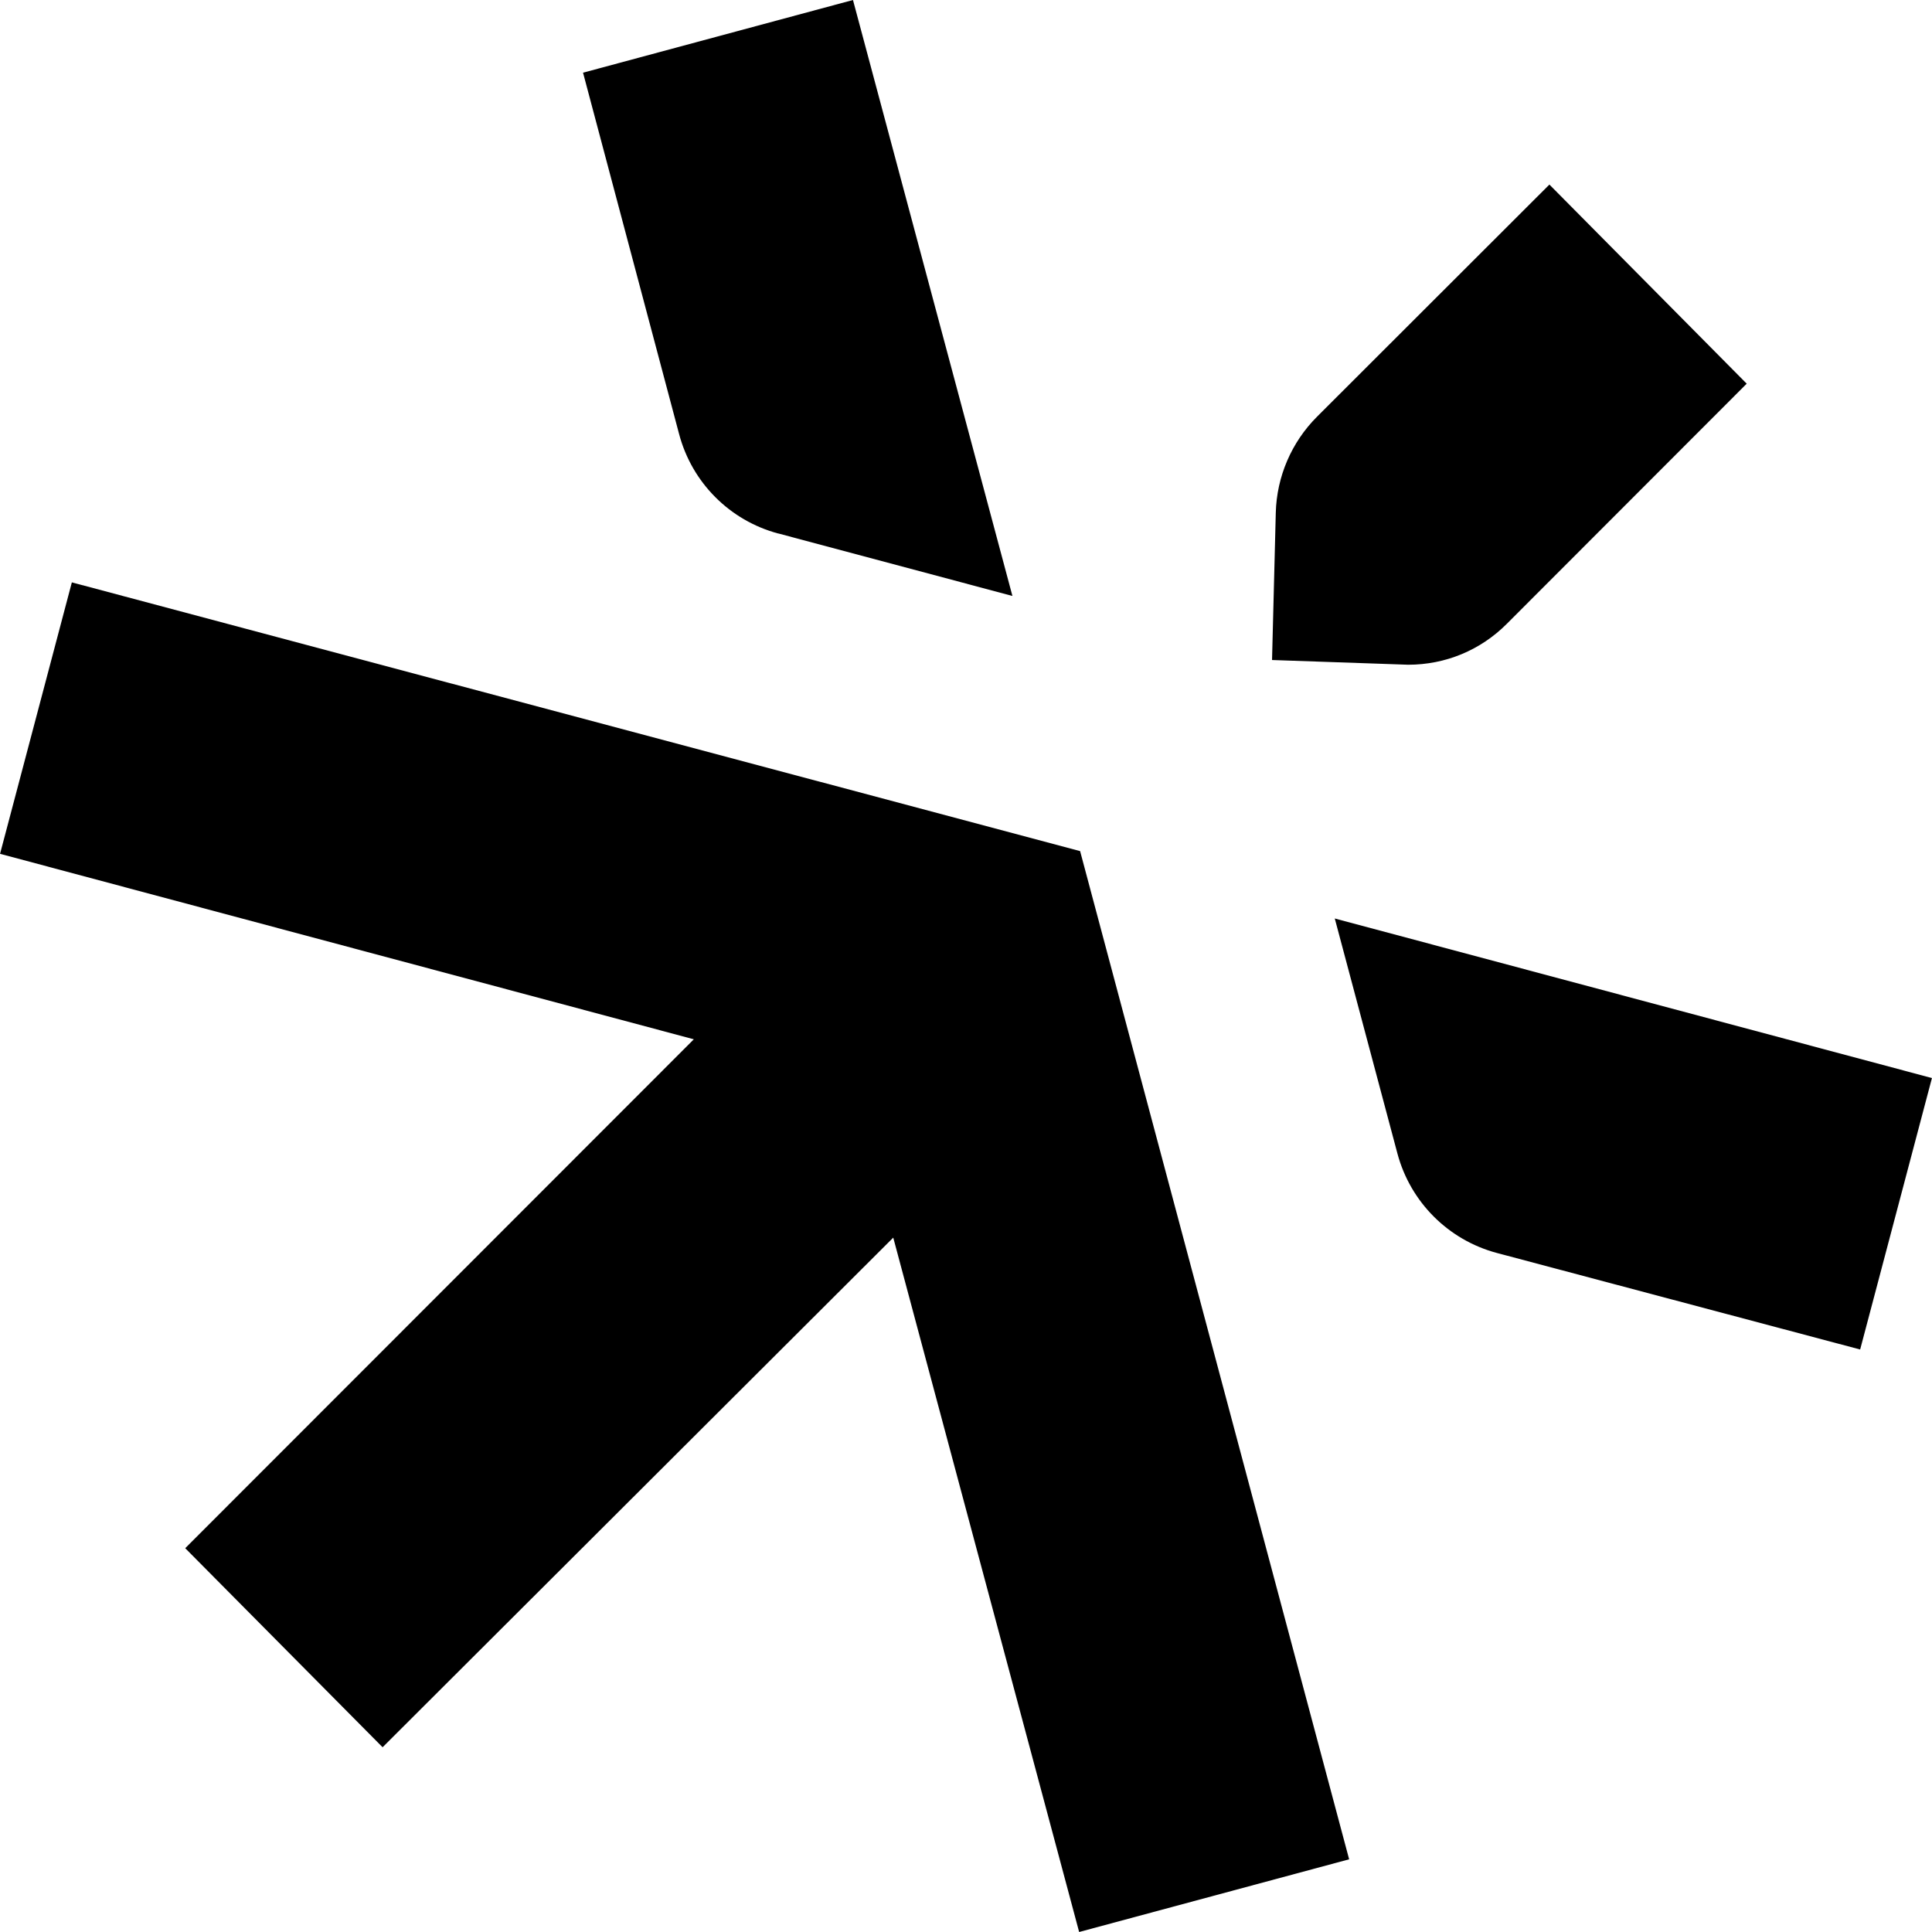
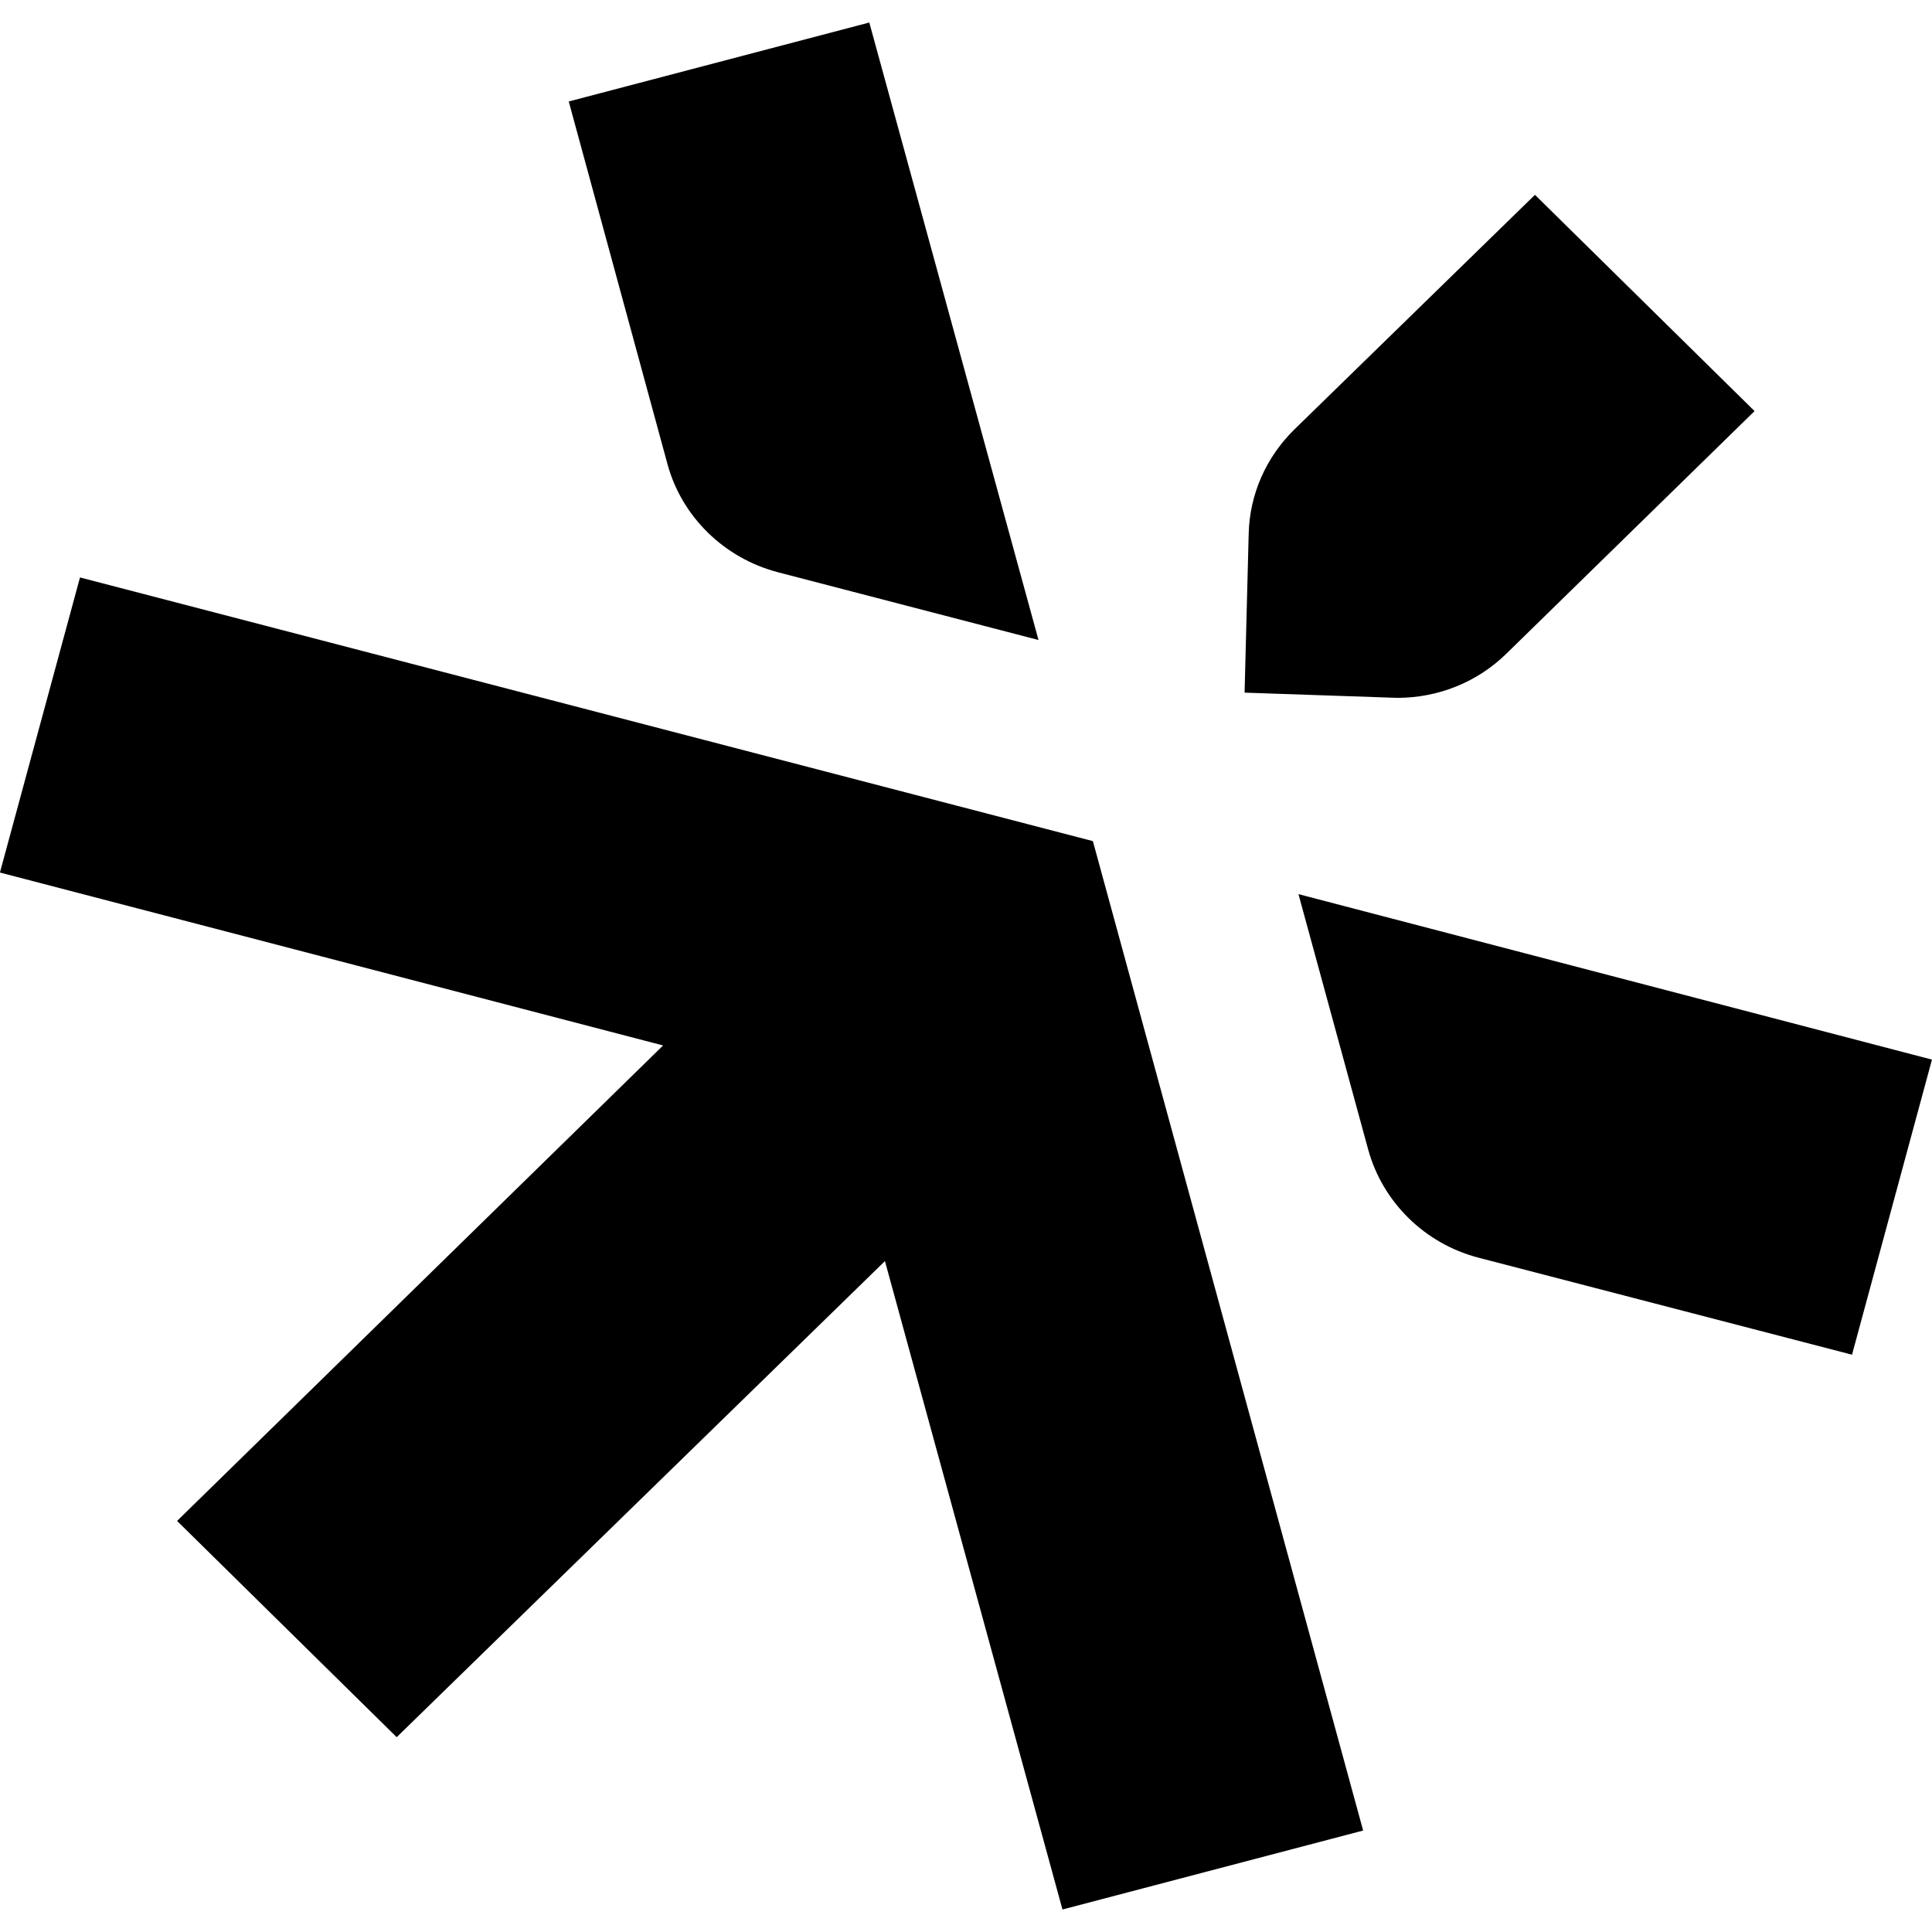
- <svg xmlns="http://www.w3.org/2000/svg" viewBox="0 1 32 32" width="32" height="32" version="1.1" id="svg1">
-   <defs id="defs1" />
-   <path fill="#000" d="M 12.892,9.836 16.769,10.871 14.128,1 9.657,2.204 11.248,8.189 a 2.318,2.318 0 0 0 1.643,1.648 M 6.337,29.94 14.795,21.499 17.874,33 22.346,31.796 17.89,15.097 1.19,10.646 8.65e-4,15.142 l 11.491,3.072 -8.424,8.429 z m 15.771,-13.727 1.038,3.894 a 2.326,2.326 0 0 0 1.643,1.645 l 6.021,1.6 L 31.999,18.856 Z M 25.663,4.057 21.814,7.902 A 2.335,2.335 0 0 0 21.131,9.493 l -0.062,2.439 2.255,0.078 c -0.029,0 0.029,0 0,0 0.618,0 1.198,-0.241 1.633,-0.677 l 3.974,-3.978 z" style="fill:#000000;stroke-width:0.865" id="path1" />
+ <svg xmlns="http://www.w3.org/2000/svg" width="32" height="32" fill="none">
+   <g fill="#000">
+     <path d="m6.511 4.428 2.1.546L7.248 0 4.827.636l.795 2.92c.115.425.457.759.89.872ZM7.374 9.977l1.43 5.223 2.422-.636-2.177-7.97L.89 4.47.245 6.847 5.587 8.24 1.672 12.07l1.769 1.742ZM10.705 7.021l.562 2.059c.117.424.457.758.89.87l3.007.781.644-2.377zM10.271 5.398l1.229.042c.334 0 .649-.128.884-.36l1.995-1.95-1.769-1.742-1.936 1.888c-.23.225-.362.523-.37.842z" style="fill:#000;fill-opacity:1" transform="matrix(2.0562 0 0 2.0562 -.505 .373)" />
+   </g>
</svg>
